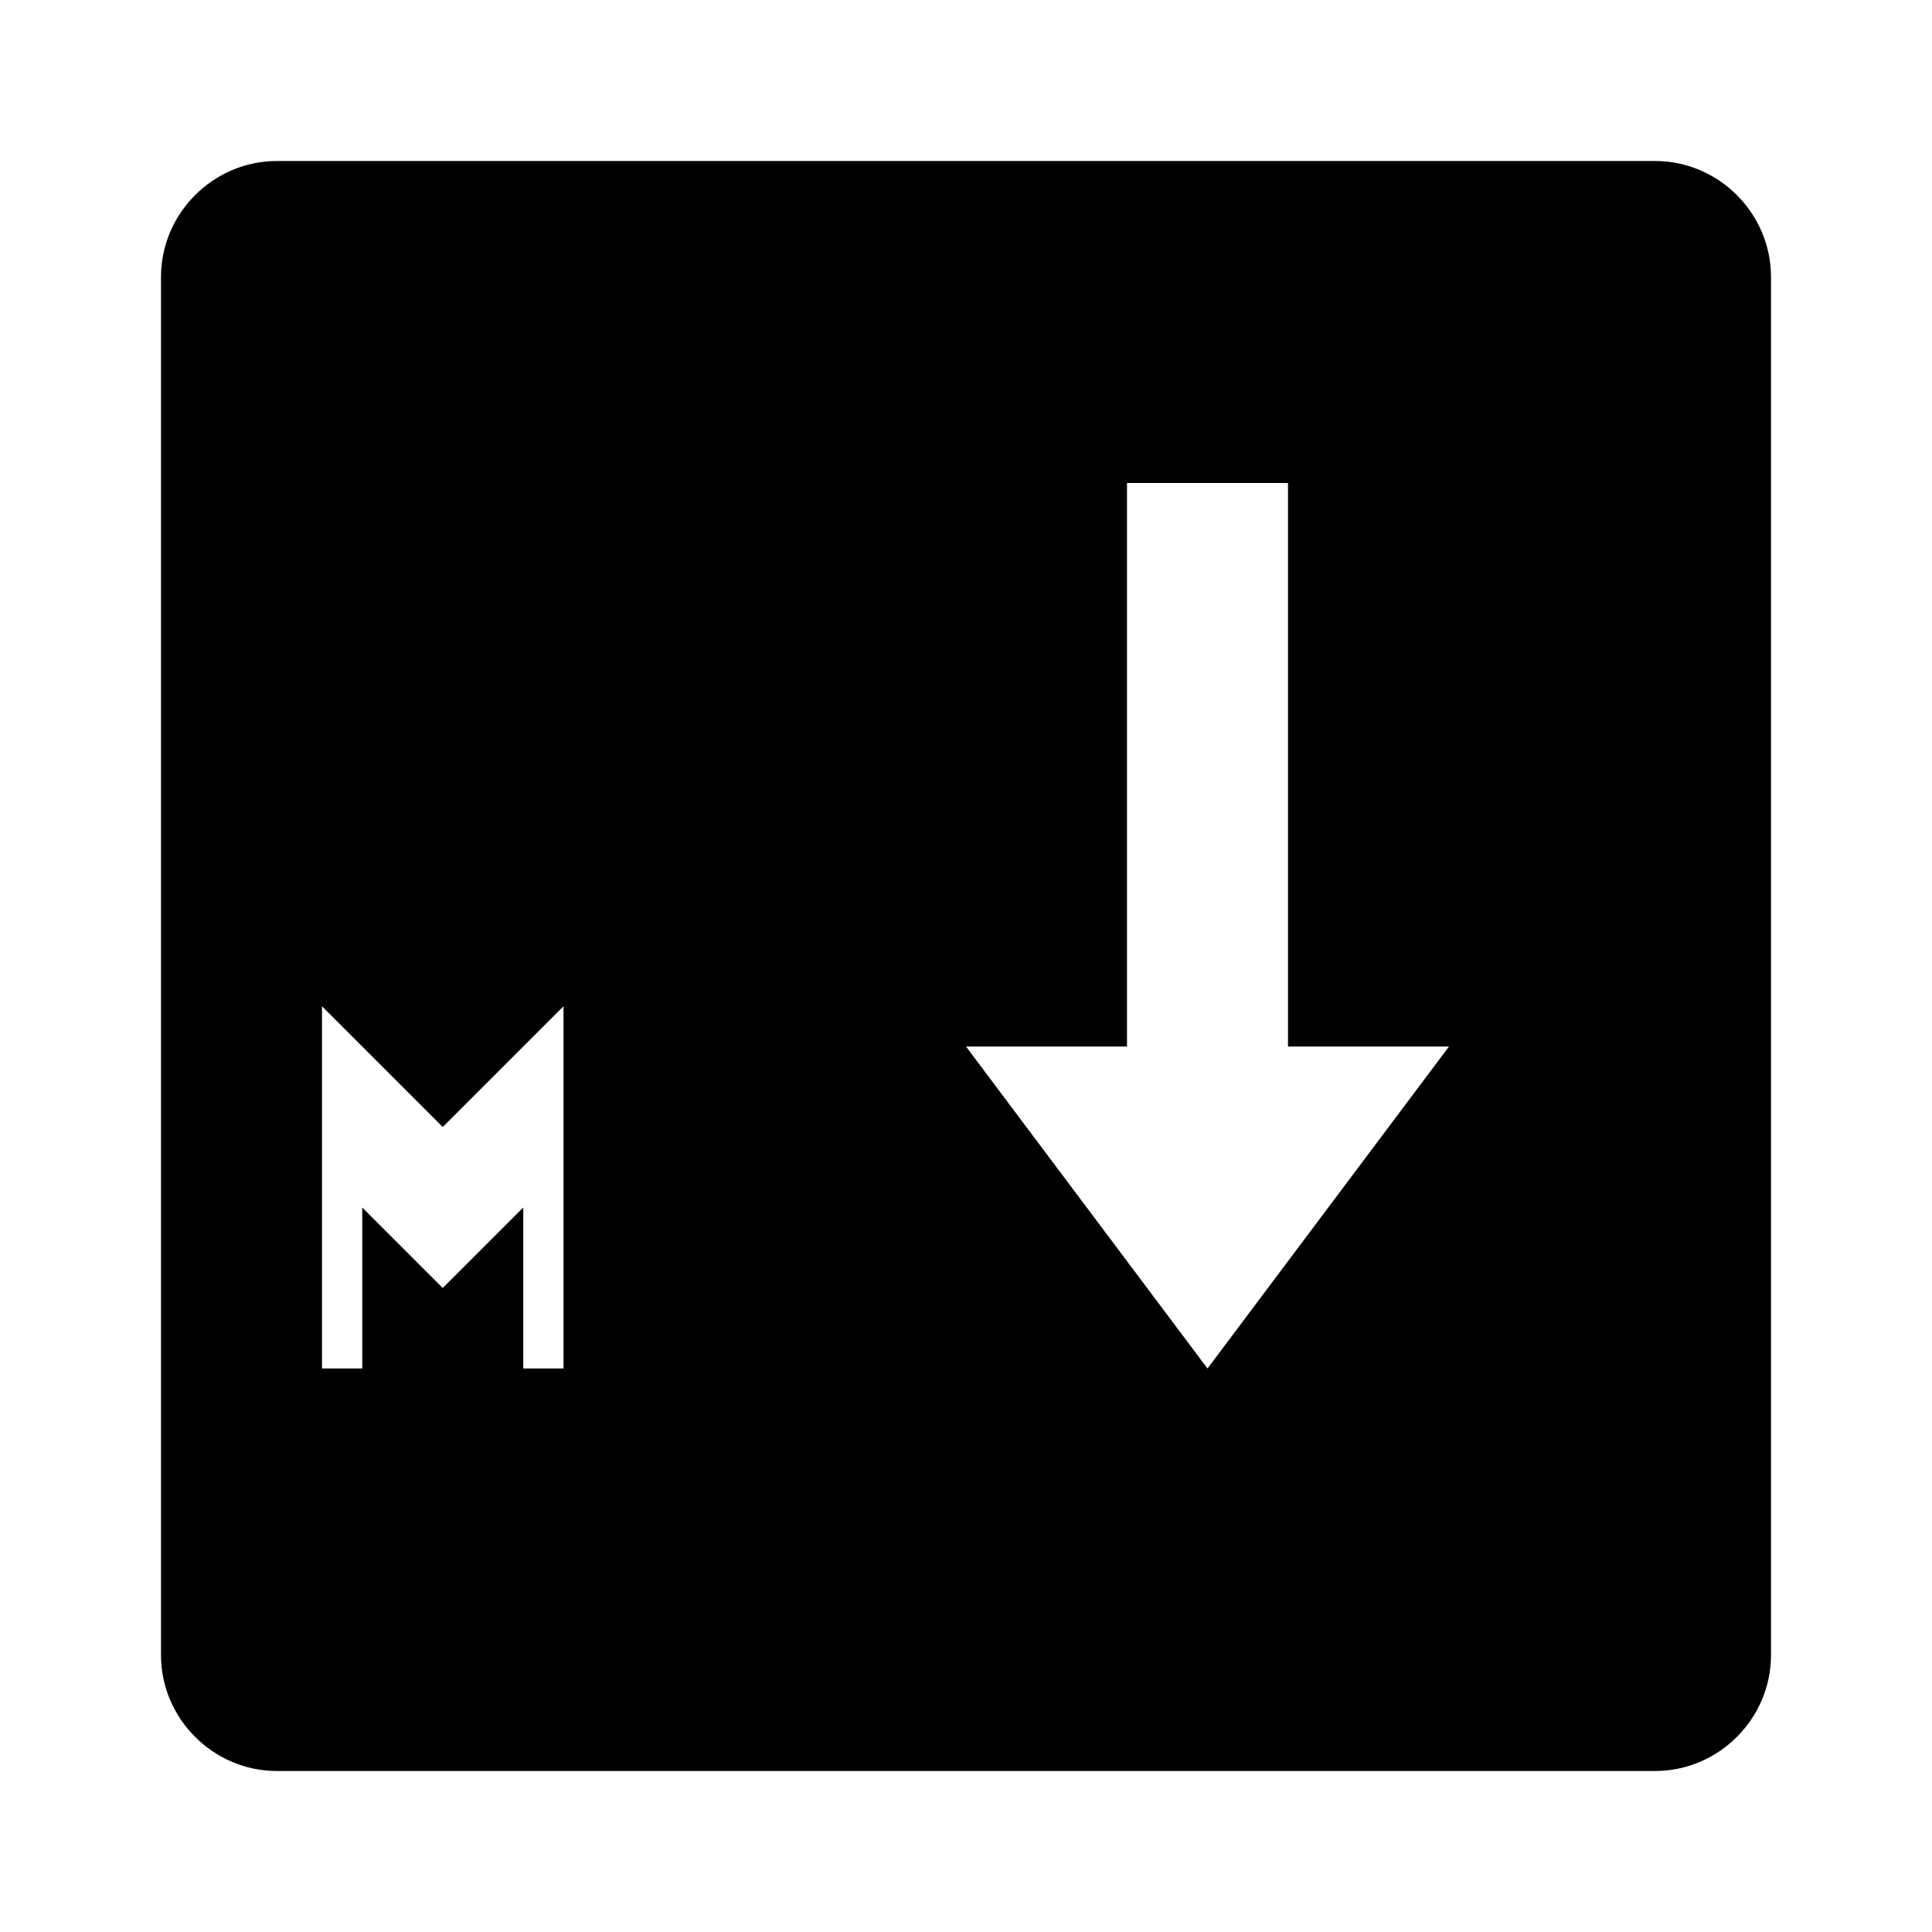
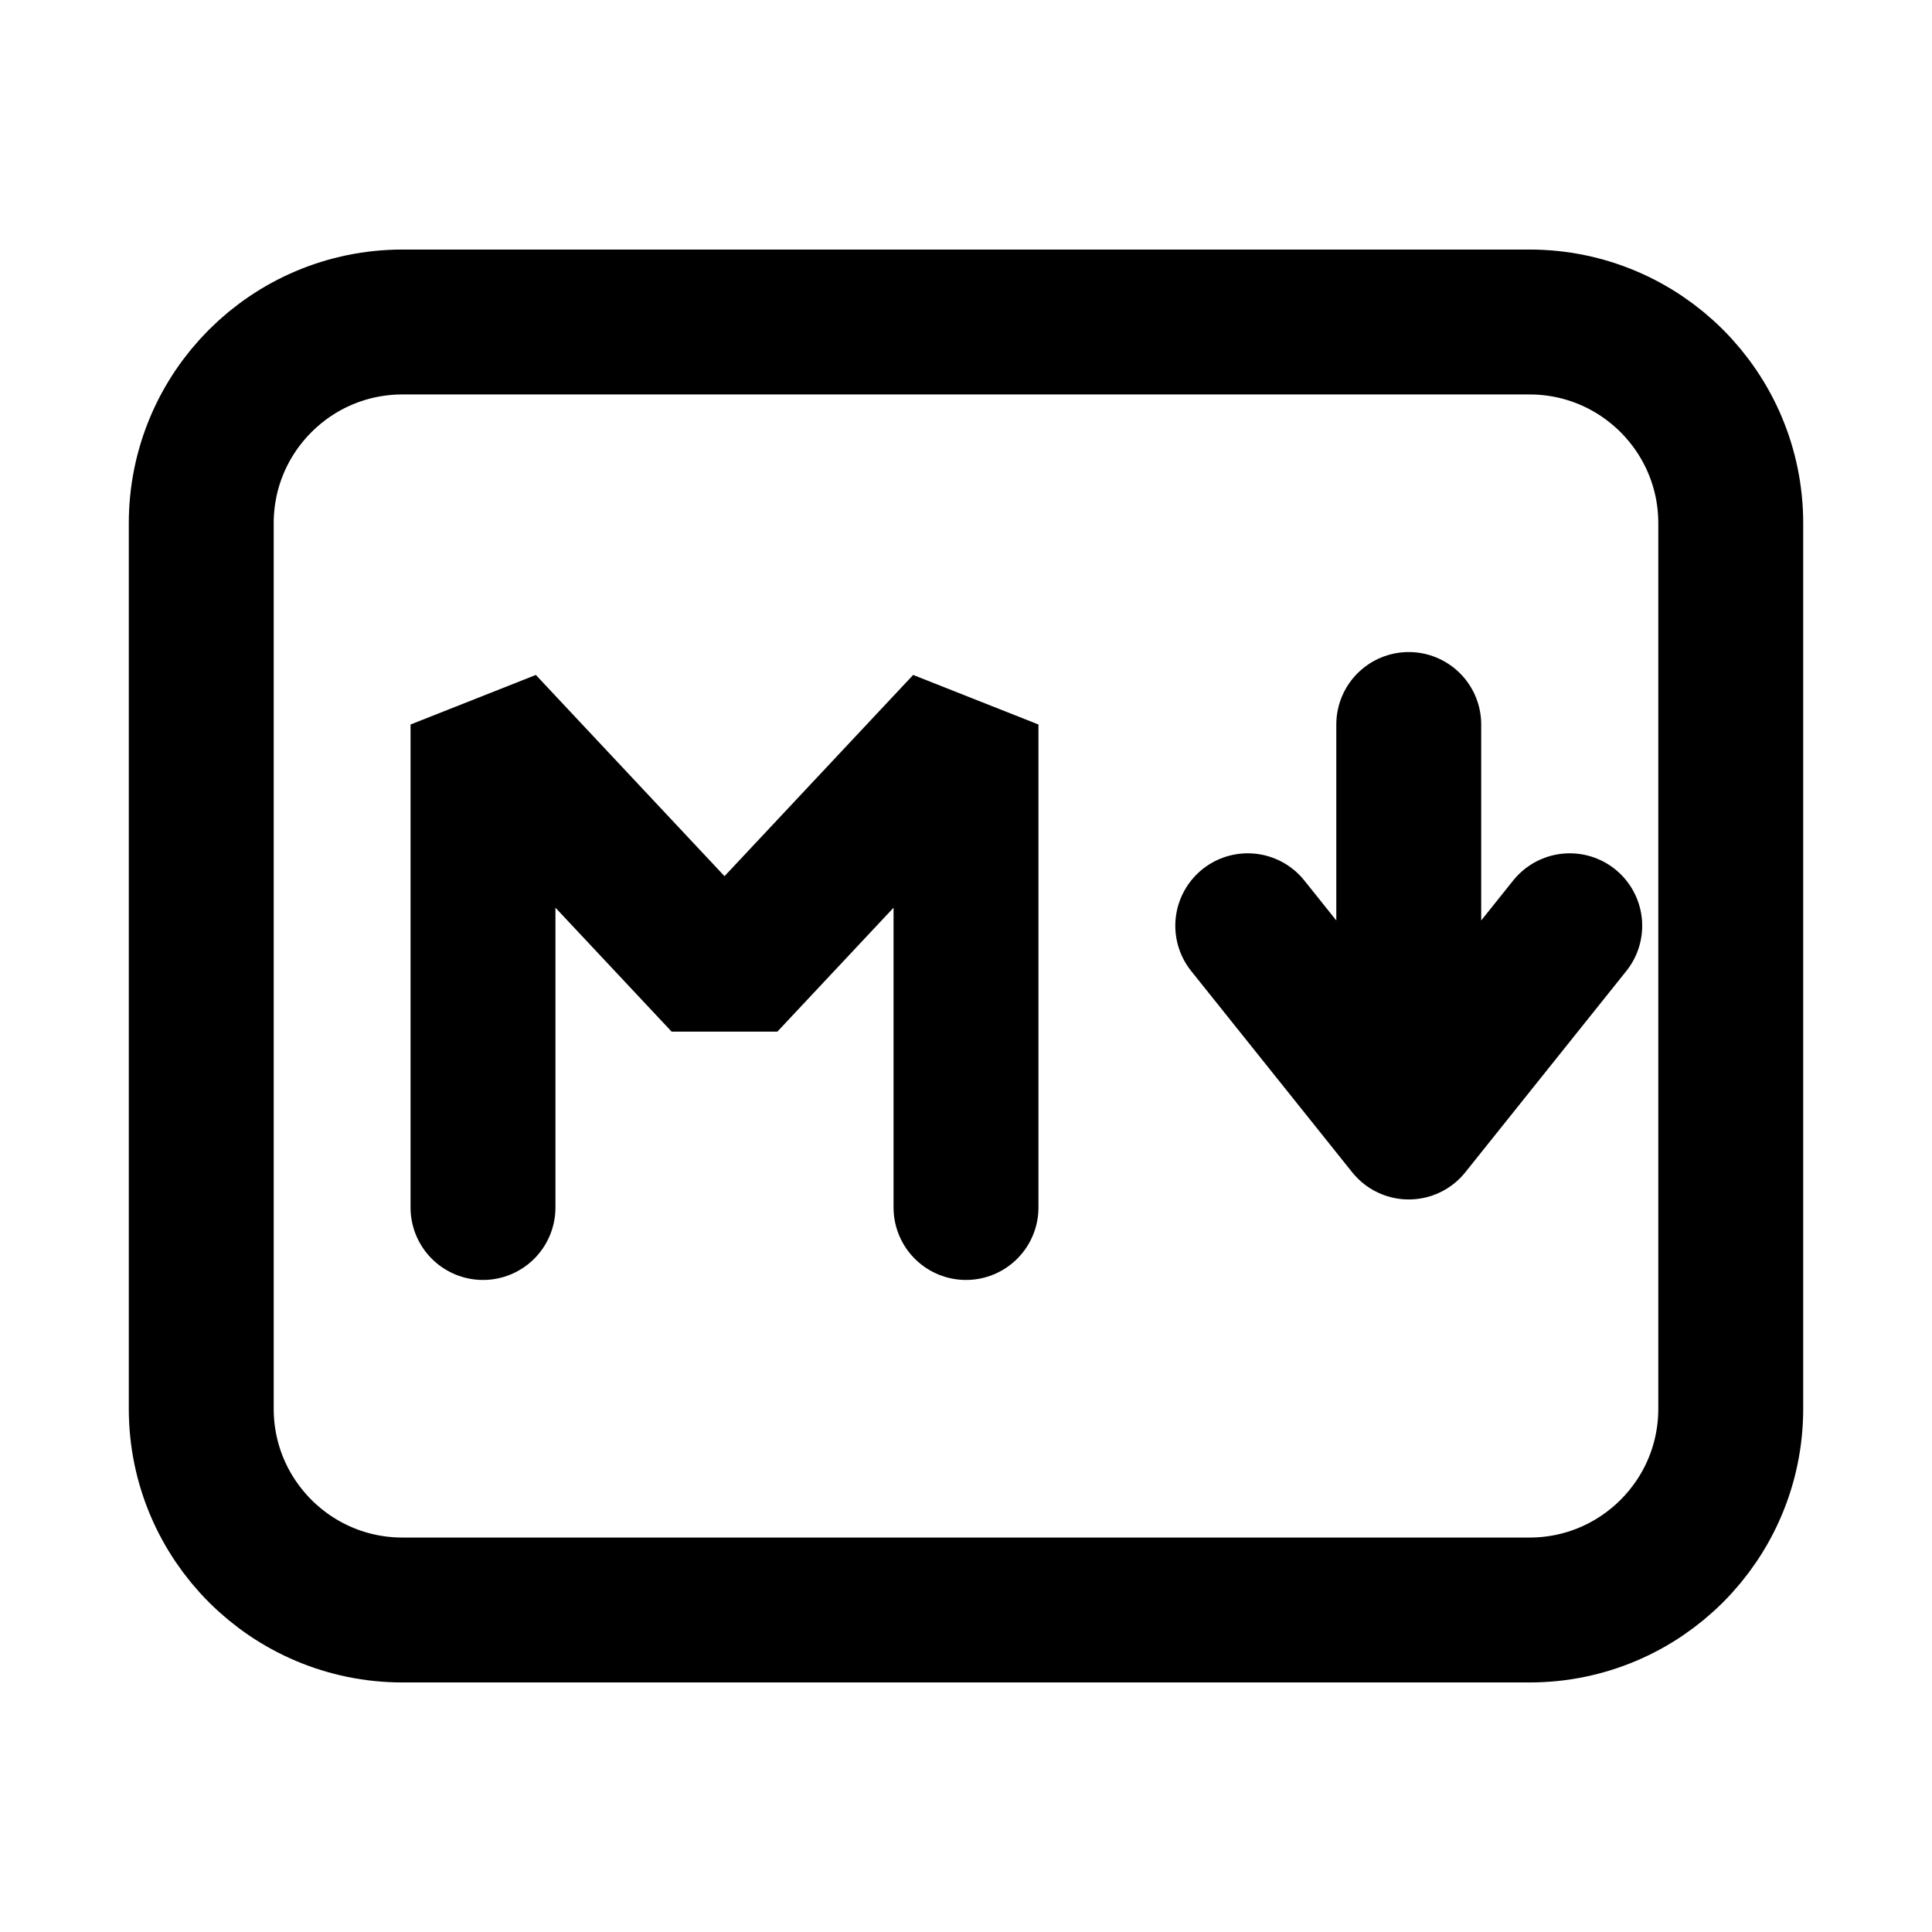
- <svg xmlns="http://www.w3.org/2000/svg" viewBox="0 0 24 24" width="24" height="24">
-   <path fill="currentColor" d="M20.56 2H3.44C2.65 2 2 2.65 2 3.44v17.12C2 21.35 2.65 22 3.44 22h17.12c.79 0 1.44-.65 1.44-1.44V3.44C22 2.65 21.35 2 20.56 2zM6.5 17H4v-4.5L5.5 14 7 12.5v4.5H4.5v-2L5.5 16l1-1v2zM15 17l-3-4h2V6h2v7h2l-3 4z" />
+ <svg xmlns="http://www.w3.org/2000/svg" viewBox="0 0 24 24" width="24" height="24" fill="none" stroke="currentColor" stroke-width="2" stroke-linecap="round" stroke-linejoin="round">
+   <rect x="2.5" y="4" width="19" height="16" rx="2.5" stroke-width="1.8" />
+   <path d="M6 15V9l3 3.2L12 9v6" stroke-width="1.8" stroke-linejoin="bevel" />
+   <path d="M15.5 11.5l2 2.5 2-2.5M17.5 9v5" stroke-width="1.8" />
</svg>
